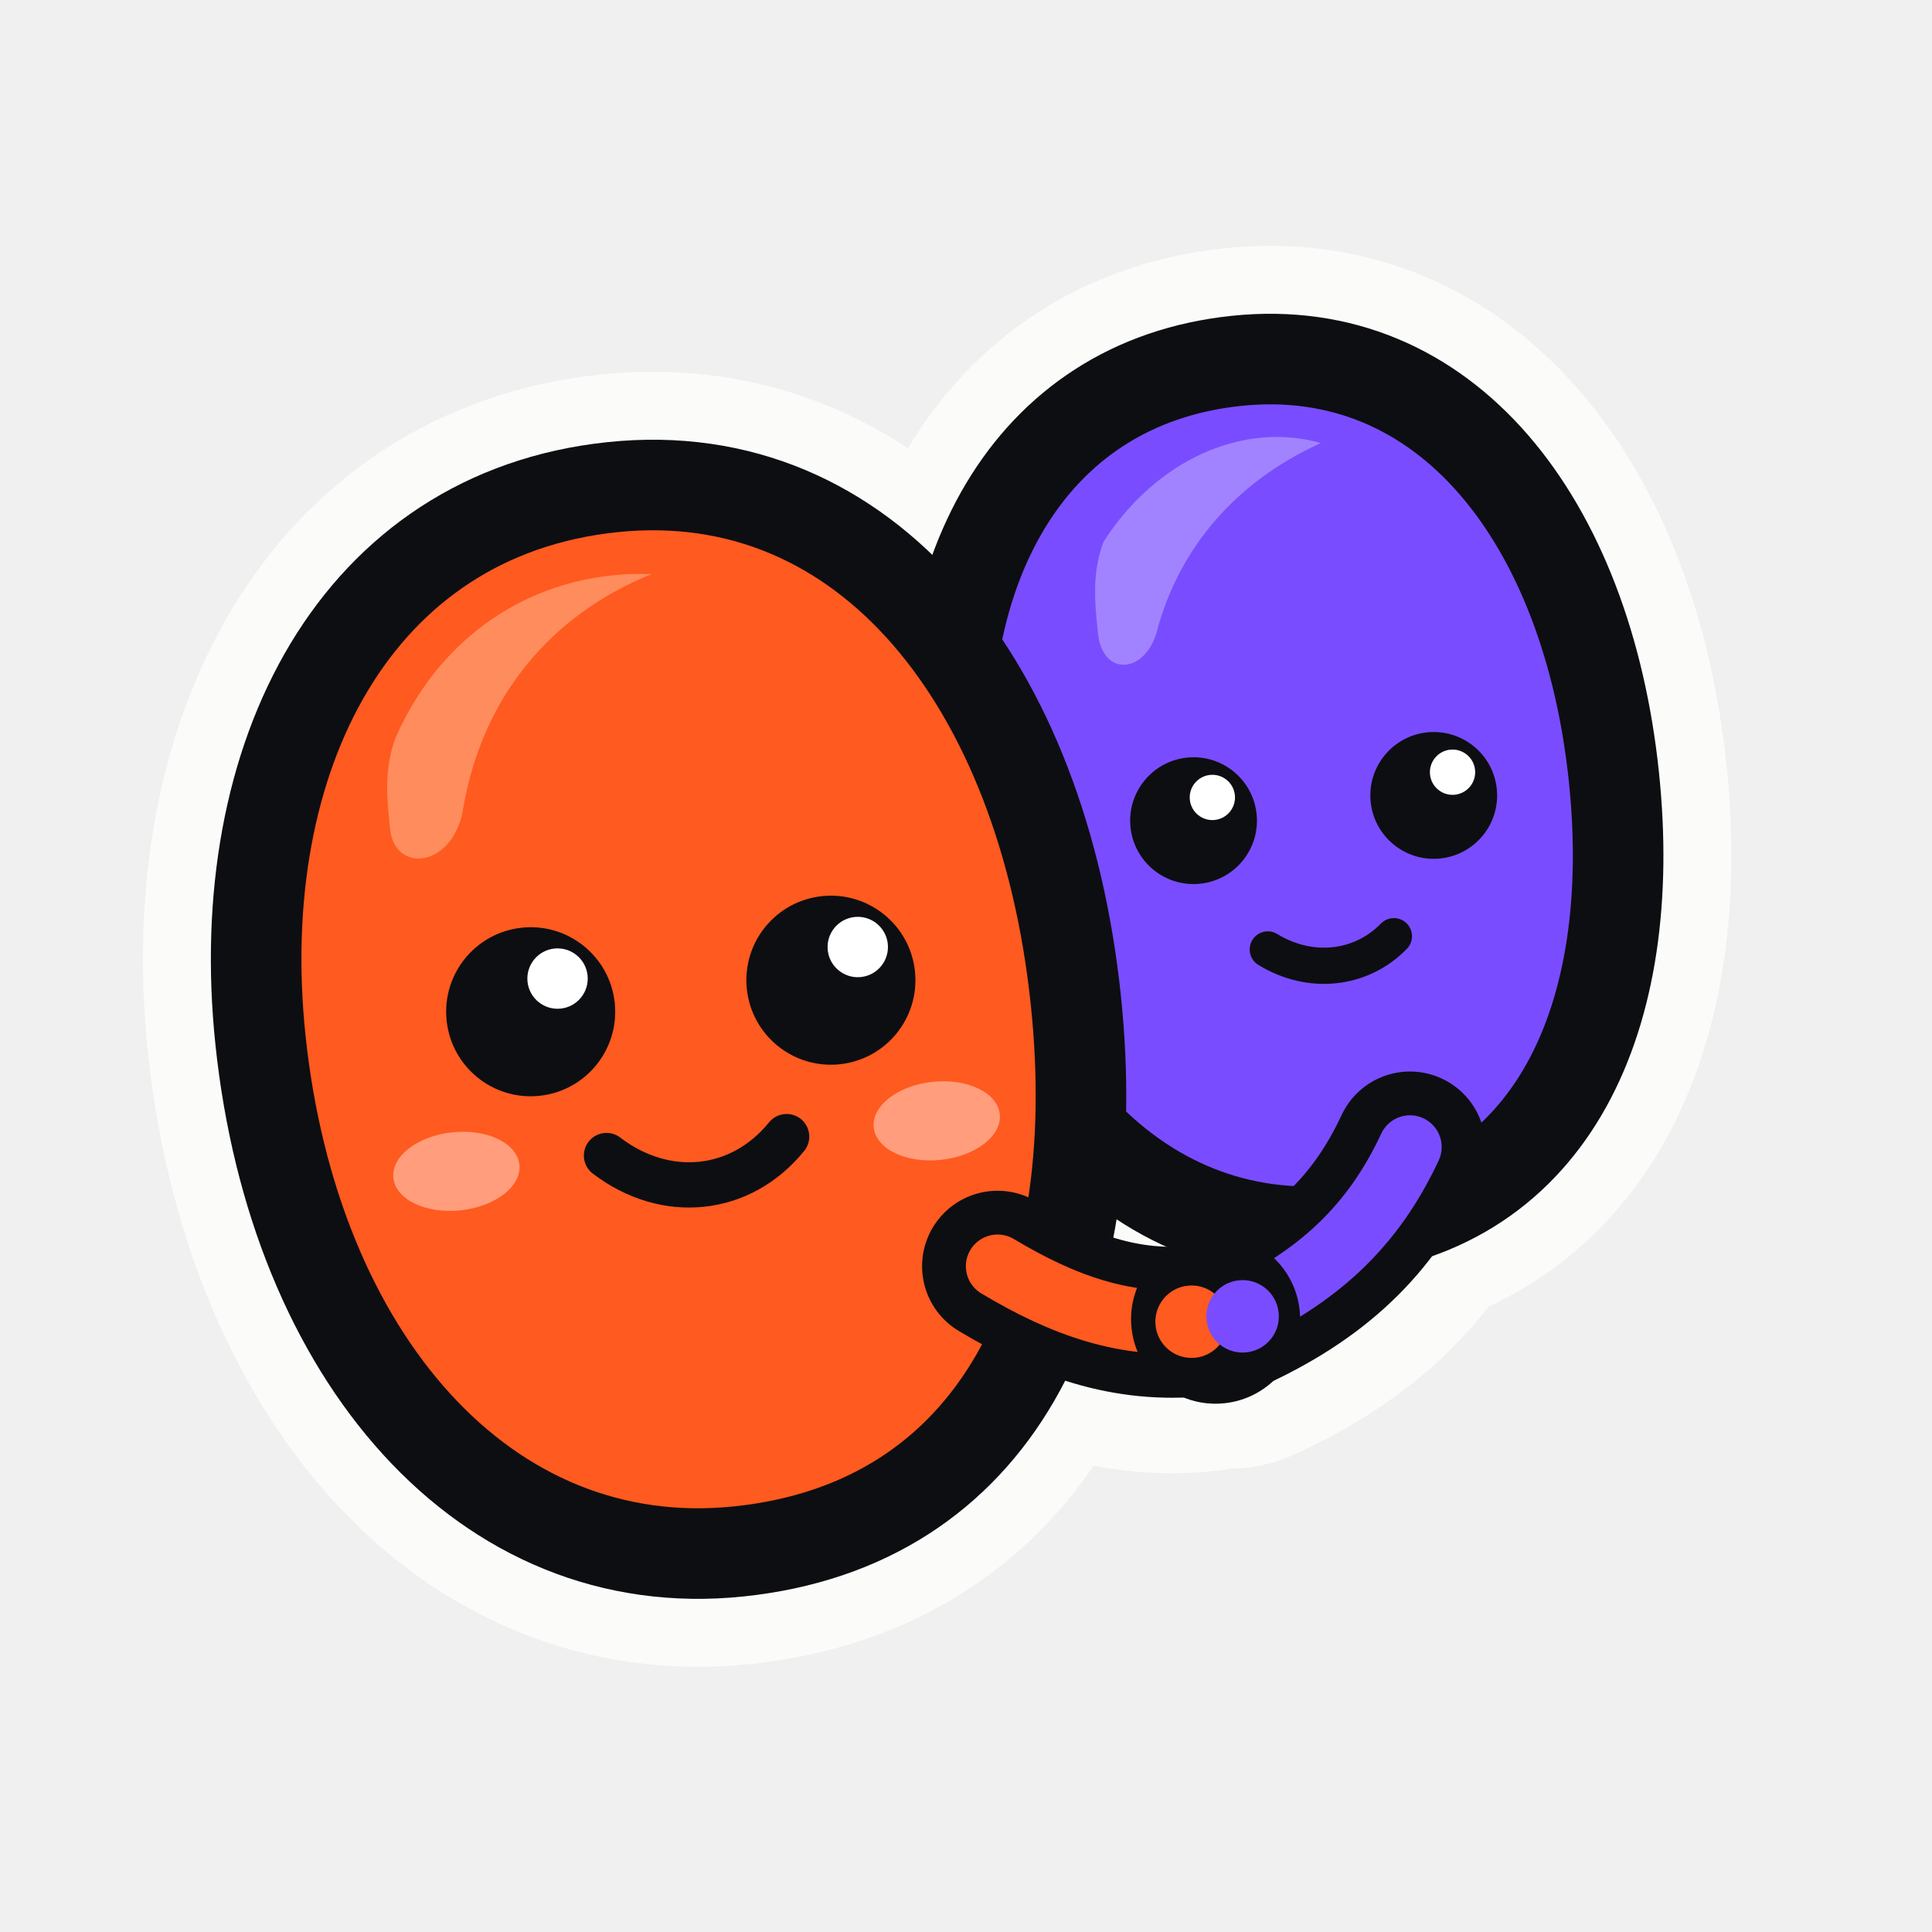
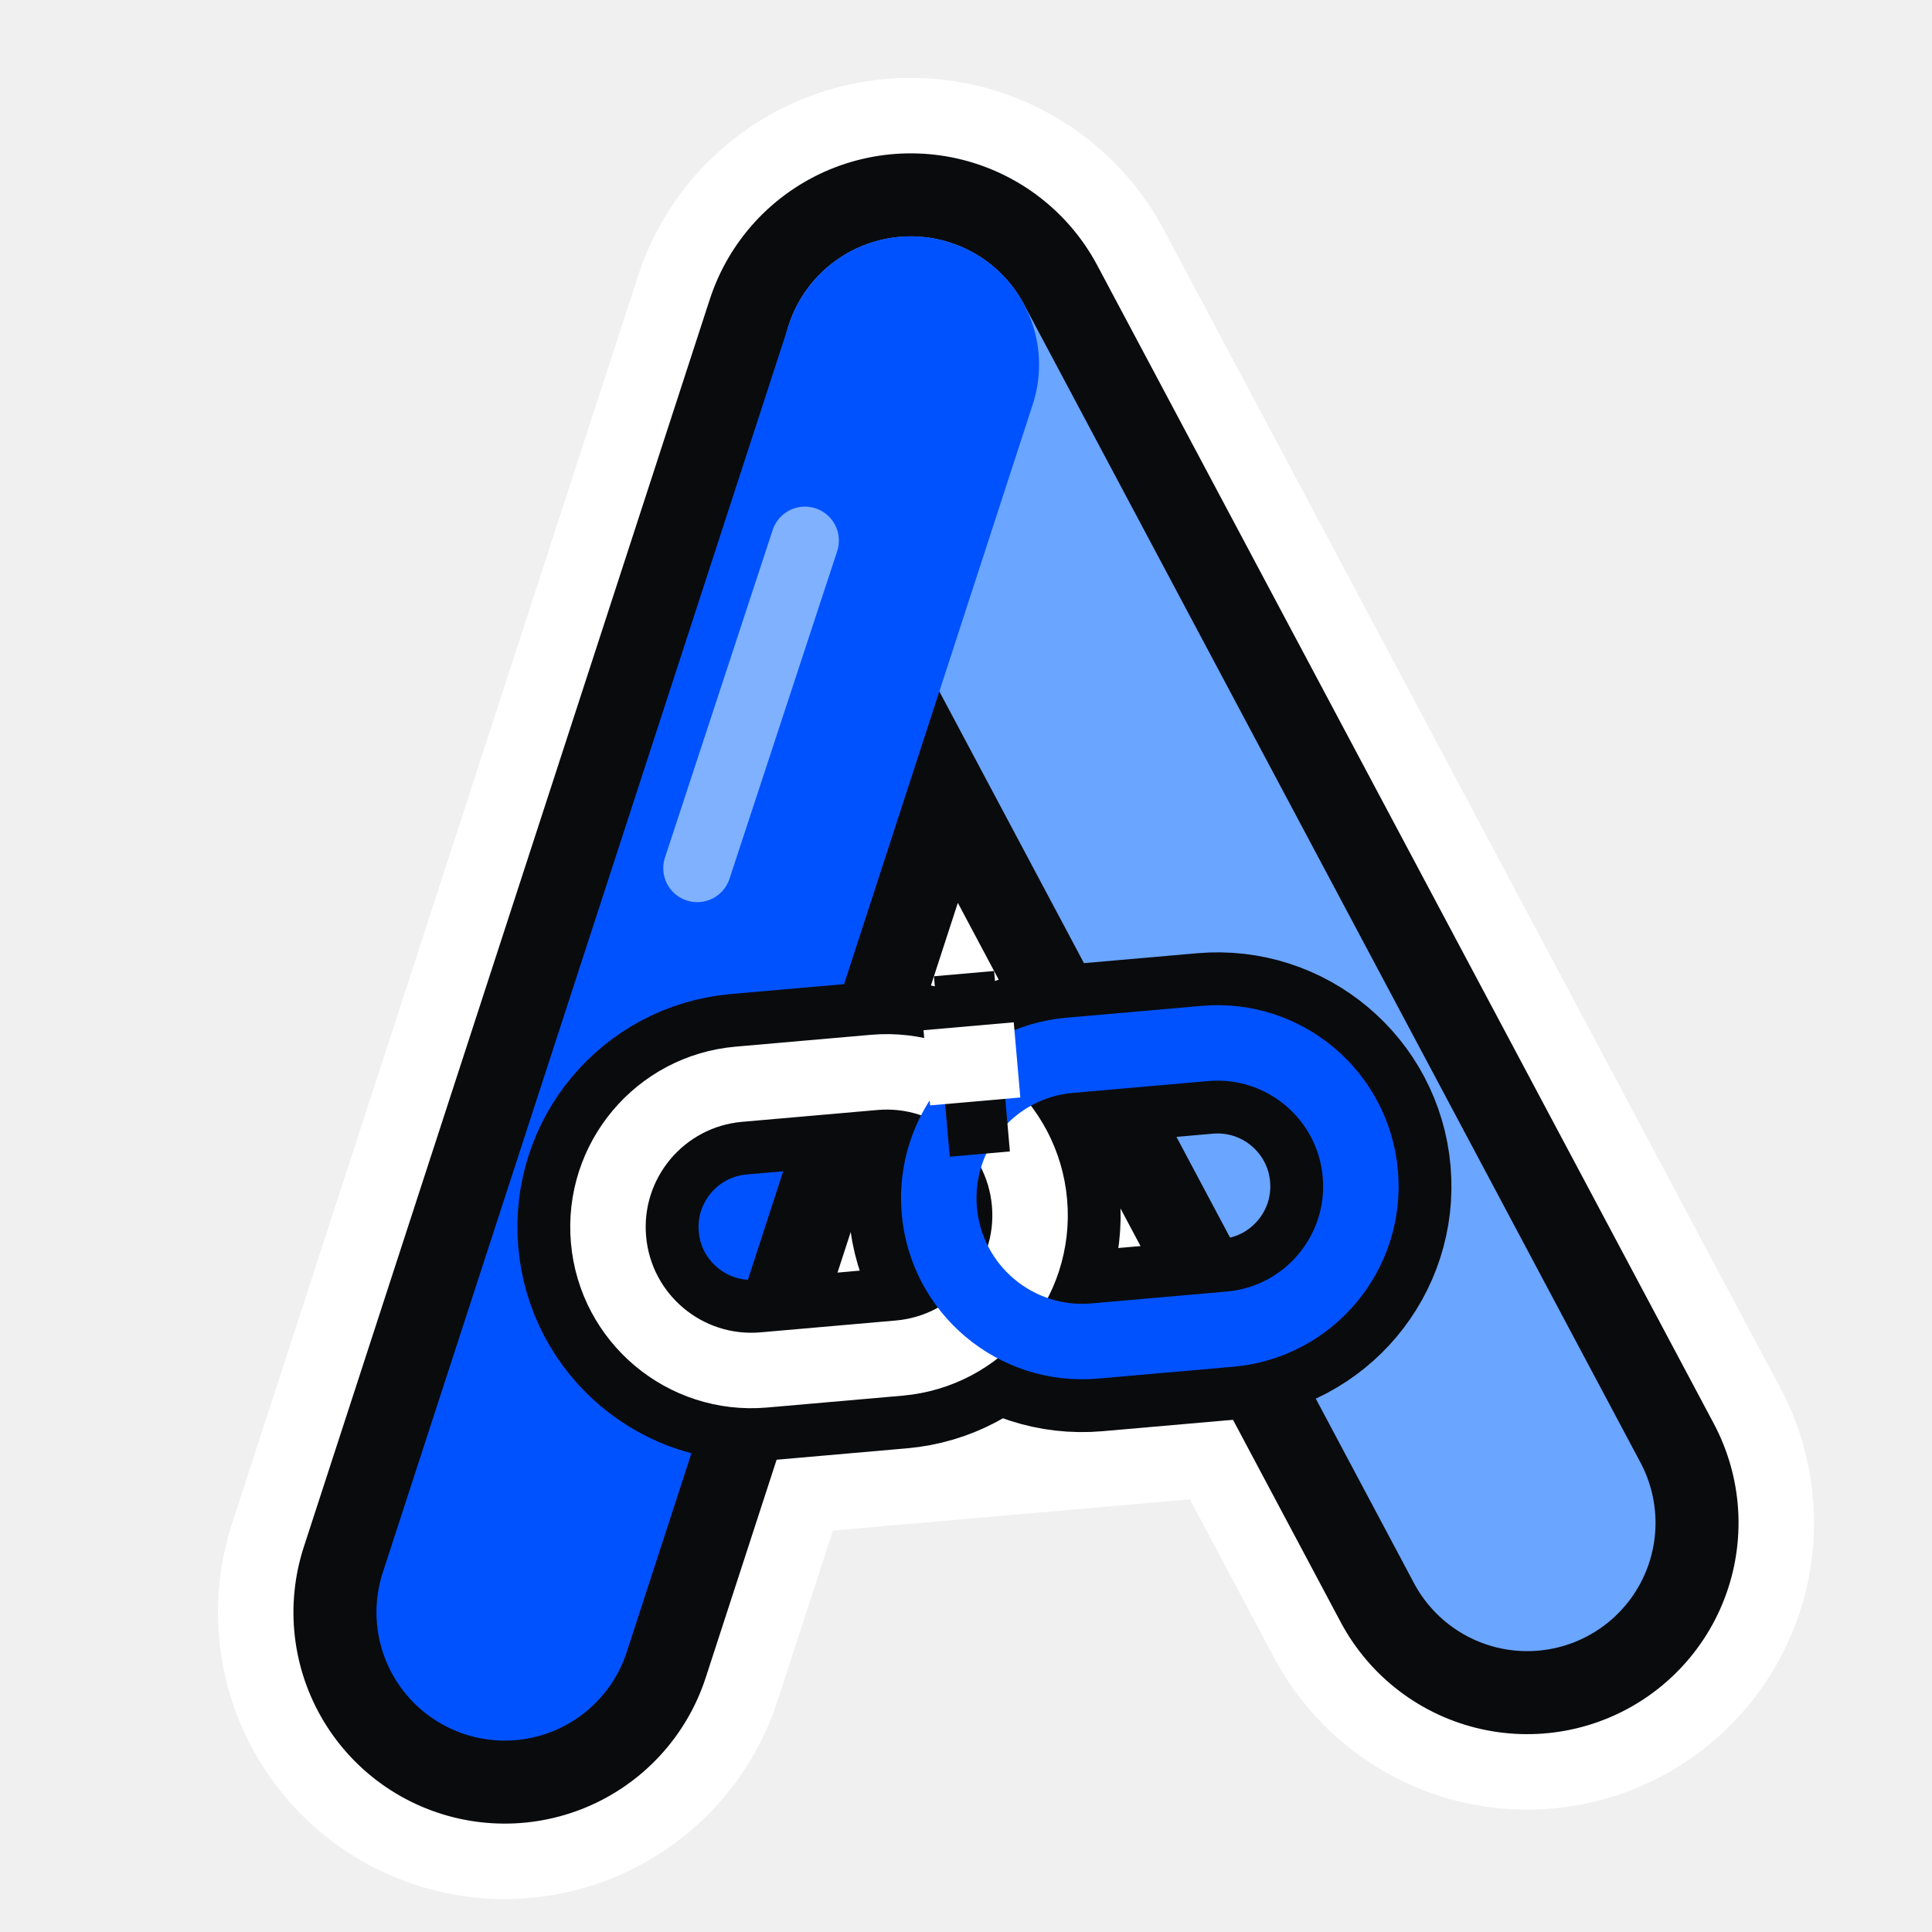
<svg xmlns="http://www.w3.org/2000/svg" viewBox="0 0 128 128" width="128" height="128">
-   <defs>
-     <path id="o" d="M44 30c-17 0-27 15-27 34 0 21 11 37 28 37s26-14 26-34c0-21-10-37-27-37z" />
-     <path id="v" d="M86 26c-14 0-22 12-22 28 0 17 9 30 23 30s21-12 21-28c0-17-8-30-22-30z" />
-   </defs>
-   <g transform="rotate(-6 64 64)">
-     <g fill="#fbfbf9" stroke="#fbfbf9" stroke-width="15" stroke-linejoin="round" stroke-linecap="round">
-       <use href="#v" />
-       <use href="#o" />
-       <path d="M64 84c4 3 8 5 13 5M92 79c-3 5-7 8-13 10" fill="none" stroke-width="20" />
+   <g transform="rotate(-5 64 66)">
+     <path d="M30 104 64 24l34 80" fill="none" stroke="#ffffff" stroke-width="38" stroke-linecap="round" stroke-linejoin="round" />
+     <g transform="translate(64 80)" fill="#ffffff" stroke="#ffffff" stroke-width="22" stroke-linejoin="round">
+       <rect x="-25" y="-9.5" width="50" height="19" rx="9.5" />
    </g>
-     <use href="#v" fill="#7a4cff" stroke="#0d0e12" stroke-width="6" />
-     <path fill="#a283ff" d="M76 37c4-5 10-7 15-5-6 2-10 6-12 11-1 3-4 3-4 0 0-2 0-4 1-6z" />
-     <circle cx="80" cy="56" r="4.2" fill="#0d0e12" />
-     <circle cx="96" cy="56" r="4.2" fill="#0d0e12" />
-     <circle cx="81.4" cy="54.6" r="1.5" fill="#fff" />
-     <circle cx="97.4" cy="54.6" r="1.5" fill="#fff" />
-     <path d="M84 65c2.6 2 6 2 8.4 0" fill="none" stroke="#0d0e12" stroke-width="2.4" stroke-linecap="round" />
-     <use href="#o" fill="#ff5a1f" stroke="#0d0e12" stroke-width="6" />
-     <path fill="#ff8c5c" d="M28 45c4-7 11-10 18-9-7 2-12 7-14 14-1 4-5 4-5 1 0-2 0-4 1-6z" />
-     <circle cx="35" cy="64" r="5.6" fill="#0d0e12" />
-     <circle cx="55" cy="64" r="5.6" fill="#0d0e12" />
-     <circle cx="37" cy="62" r="2" fill="#fff" />
-     <circle cx="57" cy="62" r="2" fill="#fff" />
-     <ellipse cx="29" cy="74" rx="4.2" ry="2.6" fill="#ff9d7c" />
-     <ellipse cx="61" cy="74" rx="4.2" ry="2.6" fill="#ff9d7c" />
-     <path d="M39 74c3.6 3.4 8.6 3.4 12 0" fill="none" stroke="#0d0e12" stroke-width="3" stroke-linecap="round" />
-     <g fill="none" stroke-linecap="round" stroke-linejoin="round">
-       <path d="M64 84c4 3 8 5 13 5" stroke="#0d0e12" stroke-width="10" />
-       <path d="M92 79c-3 5-7 8-13 10" stroke="#0d0e12" stroke-width="10" />
-       <path d="M64 84c4 3 8 5 13 5" stroke="#ff5a1f" stroke-width="4.2" />
-       <path d="M92 79c-3 5-7 8-13 10" stroke="#7a4cff" stroke-width="4.2" />
+     <path d="M30 104 64 24l34 80" fill="none" stroke="#0a0b0d" stroke-width="28" stroke-linecap="round" stroke-linejoin="round" />
+     <path d="M98 104 64 24" fill="none" stroke="#6aa5ff" stroke-width="17" stroke-linecap="round" />
+     <path d="M30 104 64 24" fill="none" stroke="#0052ff" stroke-width="17" stroke-linecap="round" />
+     <path d="M47 56l9-21" fill="none" stroke="#7fb1ff" stroke-width="4.5" stroke-linecap="round" />
+     <g transform="translate(64 80)" fill="none">
+       <rect x="-25" y="-9.5" width="28" height="19" rx="9.5" stroke="#0a0b0d" stroke-width="12" />
+       <rect x="-3" y="-9.5" width="28" height="19" rx="9.5" stroke="#0a0b0d" stroke-width="12" />
+       <rect x="-25" y="-9.5" width="28" height="19" rx="9.5" stroke="#ffffff" stroke-width="5" />
+       <rect x="-3" y="-9.5" width="28" height="19" rx="9.5" stroke="#0052ff" stroke-width="5" />
+       <path d="M-2 -9.5h4" stroke="#0a0b0d" stroke-width="12" />
+       <path d="M-3 -9.5h6" stroke="#ffffff" stroke-width="5" />
    </g>
-     <circle cx="78" cy="89" r="5.6" fill="#0d0e12" />
-     <circle cx="76.4" cy="89" r="2.4" fill="#ff5a1f" />
-     <circle cx="79.8" cy="89" r="2.4" fill="#7a4cff" />
  </g>
</svg>
